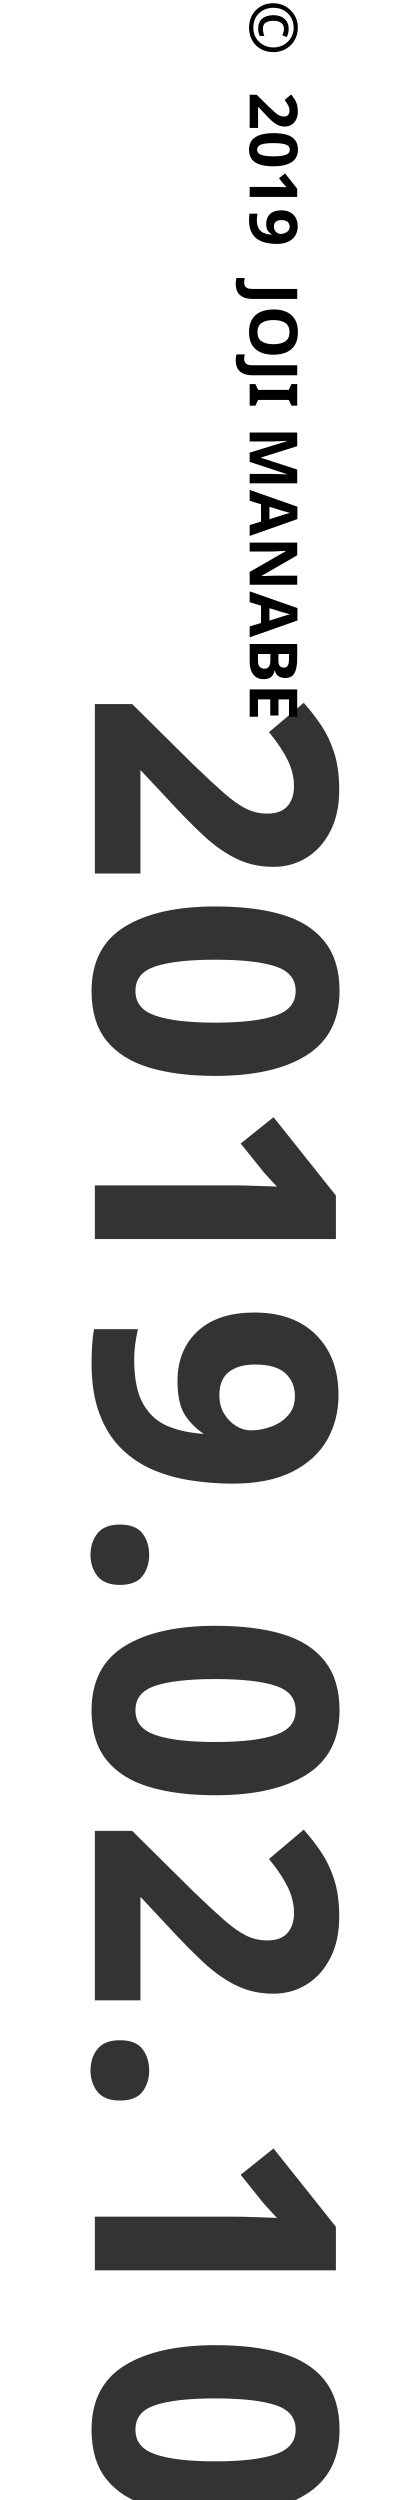
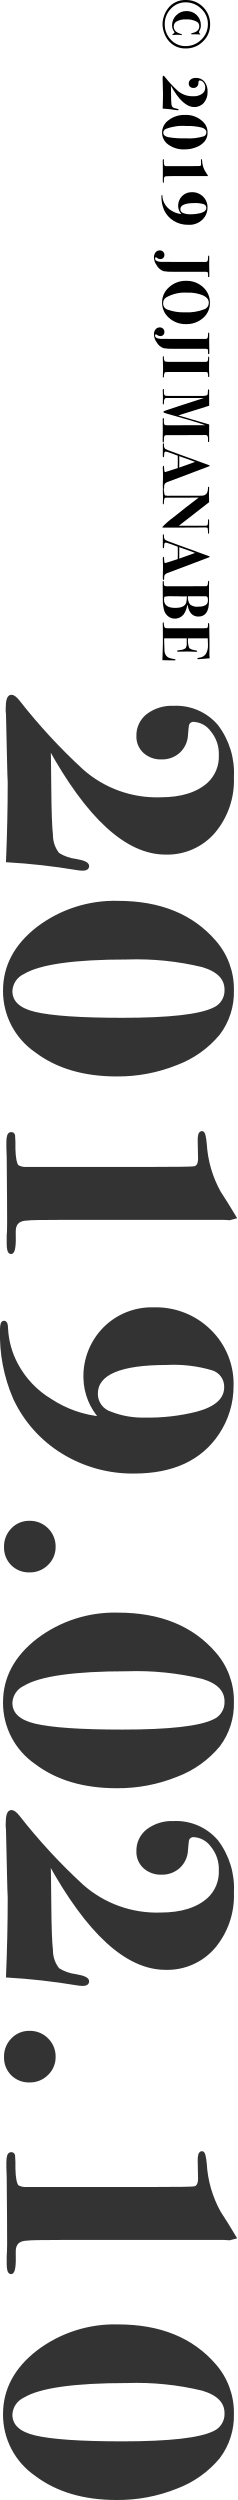
- <svg xmlns="http://www.w3.org/2000/svg" width="61" height="375.5" viewBox="0 0 61 375.5">
-   <g id="グループ_180" data-name="グループ 180" transform="translate(-1854 -930.5)">
-     <text id="_2019_JOJI_MANABE" data-name="©︎  2019  JOJI MANABE" transform="translate(1891.5 930.5) rotate(90)" font-size="10" font-family="BodoniSvtyTwoITCTT-Bold, 'Bodoni 72'" font-weight="700" letter-spacing="0.01em">
-       <tspan x="0" y="0" xml:space="preserve">©︎  2019  JOJI MANABE</tspan>
-     </text>
-     <text id="_2019.02.10" data-name="2019.02.10" stroke-width="0.5" stroke="#000" transform="translate(1868.5 1034.5) rotate(90)" font-size="50" font-family="BodoniSvtyTwoITCTT-Bold, 'Bodoni 72'" font-weight="700" letter-spacing="0.04em" opacity="0.799">
-       <tspan x="0" y="0">2019.02.10</tspan>
-     </text>
+ <svg xmlns="http://www.w3.org/2000/svg" width="35.386" height="373.01" viewBox="0 0 35.386 373.01">
+   <g id="グループ_164" data-name="グループ 164" transform="translate(-1867.2 -931.14)">
+     <path id="パス_328" data-name="パス 328" d="M7.87-3.43A3.2,3.2,0,0,1,6.62-.77,3.806,3.806,0,0,1,5.5-.175,3.816,3.816,0,0,1,4.25.05,3.773,3.773,0,0,1,3.005-.175,3.819,3.819,0,0,1,1.89-.77,3.207,3.207,0,0,1,.64-3.42,3.494,3.494,0,0,1,1.695-6.005,3.557,3.557,0,0,1,4.3-7.05,3.408,3.408,0,0,1,6.825-5.985,3.518,3.518,0,0,1,7.87-3.43Zm-.35.05a3.234,3.234,0,0,0-.97-2.36,3.161,3.161,0,0,0-2.33-.98,3.058,3.058,0,0,0-2.27.99A3.249,3.249,0,0,0,.99-3.39a2.923,2.923,0,0,0,.955,2.2A3.243,3.243,0,0,0,4.26-.28a3.23,3.23,0,0,0,2.3-.905A2.912,2.912,0,0,0,7.52-3.38Zm-1.64.61a.421.421,0,0,1-.01.1,3.91,3.91,0,0,0-.04.59q0,.2.03.5a.421.421,0,0,1,.01.1q0,.07-.06.07-.02,0-.07-.06a.623.623,0,0,0-.28-.28,1.59,1.59,0,0,1-1.02.38A2.071,2.071,0,0,1,2.92-2a2.083,2.083,0,0,1-.63-1.53A2.075,2.075,0,0,1,2.9-5.06a2.063,2.063,0,0,1,1.52-.61,1.541,1.541,0,0,1,.75.18.643.643,0,0,0,.27.1.259.259,0,0,0,.21-.12q.08-.08.1-.08a.044.044,0,0,1,.05.05.164.164,0,0,1-.01.04,4.865,4.865,0,0,0-.03.67v.37a.792.792,0,0,1,.01.13q0,.11-.09.11-.07,0-.12-.21-.22-1-1.01-1a.716.716,0,0,0-.65.33,3.063,3.063,0,0,0-.37,1.66,2.678,2.678,0,0,0,.28,1.335.857.857,0,0,0,.77.485q.84,0,1.11-1.06.04-.17.11-.17A.071.071,0,0,1,5.88-2.77Zm11.21.56a1.084,1.084,0,0,1-.02.19A19.475,19.475,0,0,0,16.84.03q-1.2-.05-2.34-.05-.06,0-.24.01-.24.01-.4.01L12.53.03a1.213,1.213,0,0,0-.15.01H12.3q-.36,0-.36-.12,0-.08.15-.2a17.248,17.248,0,0,0,2.065-1.9A3.366,3.366,0,0,0,15-4.53a2.083,2.083,0,0,0-.45-1.44,1.108,1.108,0,0,0-.86-.35,1.1,1.1,0,0,0-.745.255.718.718,0,0,0-.3.535.185.185,0,0,0,.14.2q.05.01.29.03a.716.716,0,0,1,.5.225.728.728,0,0,1,.19.515.715.715,0,0,1-.18.505.61.61,0,0,1-.47.195.754.754,0,0,1-.615-.29,1.186,1.186,0,0,1-.235-.77,1.586,1.586,0,0,1,.555-1.285A2.3,2.3,0,0,1,14.35-6.67a2.375,2.375,0,0,1,1.63.555,1.824,1.824,0,0,1,.63,1.435q0,1.73-3.19,3.48l.33-.01.91-.01q1.09-.01,1.41-.05a.916.916,0,0,0,.58-.2,1.3,1.3,0,0,0,.19-.54q.06-.34.16-.34T17.09-2.21Zm5.84-1.01a3.872,3.872,0,0,1-.71,2.4,2.168,2.168,0,0,1-1.8.94,2.292,2.292,0,0,1-1.86-.99,3.776,3.776,0,0,1-.77-2.39,3.6,3.6,0,0,1,1.17-2.88,2.138,2.138,0,0,1,1.45-.53,2.045,2.045,0,0,1,1.29.41,3,3,0,0,1,.9,1.26A4.662,4.662,0,0,1,22.93-3.22Zm-1.65-.17a7.538,7.538,0,0,0-.31-2.74.605.605,0,0,0-.58-.36q-.51,0-.72.7a8.392,8.392,0,0,0-.23,2.26,7,7,0,0,0,.44,3.1.639.639,0,0,0,.55.37q.5,0,.67-.71A12.892,12.892,0,0,0,21.28-3.39ZM27.93-.07q0,.08-.26.08h-.24q-.14-.02-1.1-.01L25.08.01q-.12,0-.28.01h-.16q-.25,0-.25-.09a.062.062,0,0,1,.05-.07,3.767,3.767,0,0,1,.39-.01.916.916,0,0,0,.54-.11.491.491,0,0,0,.06-.27V-4.25q0-1.19-.02-1.29-.03-.16-.28-.16l-.51.01q-.26.01-.26-.08,0-.06.33-.09a3.4,3.4,0,0,0,1.45-.42l.36-.23.38-.23.04.15q0,.03-.01.16v4.85q0,.91.02,1.03.01.4.39.39Q27.93-.18,27.93-.07Zm6.25-3.67A3.962,3.962,0,0,1,33.6-1.62,3.74,3.74,0,0,1,31.98-.18a4.764,4.764,0,0,1-2.05.39q-.21,0-.21-.07T29.9.07a2.542,2.542,0,0,0,1.06-.29,2.756,2.756,0,0,0,1.09-1.03,3.321,3.321,0,0,0,.53-1.51,1.828,1.828,0,0,1-1.19.48A2.021,2.021,0,0,1,29.9-2.86a1.983,1.983,0,0,1-.585-1.47,2.277,2.277,0,0,1,.655-1.665A2.2,2.2,0,0,1,31.61-6.66a2.522,2.522,0,0,1,1.42.43A2.777,2.777,0,0,1,34.18-3.74Zm-1.57-.32a5.948,5.948,0,0,0-.18-1.57q-.23-.85-.78-.85a.561.561,0,0,0-.55.4,4.091,4.091,0,0,0-.16,1.37q0,2.1.91,2.1a.6.6,0,0,0,.58-.425A2.623,2.623,0,0,0,32.61-4.06Zm9.38-2.77q0,.09-.12.09h-.01q-.1-.01-.25-.01-.33,0-.39.13a2.568,2.568,0,0,0-.03.58v4.49A7.24,7.24,0,0,1,41.1-.09,1.964,1.964,0,0,1,40.22.93a2.078,2.078,0,0,1-1.17.4,1.153,1.153,0,0,1-.76-.24A.778.778,0,0,1,38,.46a.667.667,0,0,1,.69-.69.6.6,0,0,1,.435.17A.574.574,0,0,1,39.3.37a.908.908,0,0,1-.21.54.247.247,0,0,0-.06.14q0,.11.18.11.45,0,.5-.81.01-.16.01-2.25V-6.29l-.01-.16a.258.258,0,0,0-.14-.225,1.451,1.451,0,0,0-.48-.065,2.294,2.294,0,0,1-.27-.02q-.04-.01-.04-.07,0-.09.15-.09l1.25.01.41-.01q.46-.01.94-.01h.29Q41.99-6.93,41.99-6.83ZM49-3.45a3.644,3.644,0,0,1-.935,2.535A2.974,2.974,0,0,1,45.77.12,2.97,2.97,0,0,1,43.49-.93a3.639,3.639,0,0,1-.95-2.53A3.6,3.6,0,0,1,43.485-6,3.067,3.067,0,0,1,45.83-7.02a2.9,2.9,0,0,1,2.26,1.025A3.694,3.694,0,0,1,49-3.45Zm-1.76.16a6.957,6.957,0,0,0-.47-2.94,1.028,1.028,0,0,0-.98-.62q-.68,0-1.085.87a5.591,5.591,0,0,0-.4,2.33,5.644,5.644,0,0,0,.72,3.17.988.988,0,0,0,.87.44.945.945,0,0,0,.93-.63A6.765,6.765,0,0,0,47.24-3.29Zm6.24-3.54q0,.09-.12.09h-.01q-.1-.01-.25-.01-.33,0-.39.13a2.568,2.568,0,0,0-.03.58v4.49a7.24,7.24,0,0,1-.09,1.46A1.964,1.964,0,0,1,51.71.93a2.078,2.078,0,0,1-1.17.4,1.153,1.153,0,0,1-.76-.24.778.778,0,0,1-.29-.63.667.667,0,0,1,.69-.69.6.6,0,0,1,.435.17.574.574,0,0,1,.175.43.908.908,0,0,1-.21.54.247.247,0,0,0-.06.14q0,.11.18.11.45,0,.5-.81.01-.16.01-2.25V-6.29l-.01-.16a.258.258,0,0,0-.14-.225,1.451,1.451,0,0,0-.48-.065,2.294,2.294,0,0,1-.27-.02q-.04-.01-.04-.07,0-.09.15-.09l1.25.01.41-.01q.46-.01.94-.01h.29Q53.48-6.93,53.48-6.83ZM56.97-.07q0,.08-.13.08A.792.792,0,0,1,56.71,0q-.6-.03-1.03-.03-.45,0-1.32.03-.29.01-.43.01t-.15-.09a.057.057,0,0,1,.055-.06q.055-.01.385-.02.31-.06.36-.185a3.421,3.421,0,0,0,.05-.8V-6.33q-.01-.18-.01-.17,0-.25-.5-.25-.28,0-.28-.07t.04-.08a1.766,1.766,0,0,1,.26-.01q-.1,0,.36.01t.79.01h.51q.16,0,.455-.015t.415-.015h.1q.13,0,.13.08a.069.069,0,0,1-.045.075,1.827,1.827,0,0,1-.305.025q-.31.02-.38.13l-.03.19V-.77q0,.43.1.51a1.529,1.529,0,0,0,.645.11Q56.97-.14,56.97-.07Zm9.69,0q0,.1-.2.1h-.07q-.22,0-.775-.01T64.79.01q-.11,0-.46.01H63.16q-.14,0-.14-.09t.14-.09l.34.01q.46.01.56-.16a2.731,2.731,0,0,0,.03-.6l-.01-5.42q-.32.83-.84,2.64L62.37-.63q-.16.56-.26.56t-.2-.28l-.64-1.92q-.23-.69-1.25-3.87V-.97q0,.45.01.535a.209.209,0,0,0,.09.145.749.749,0,0,0,.51.12q.36-.01.36.11,0,.07-.15.07l-.89-.02a4.882,4.882,0,0,0-.53.01q-.4.02-.54.02-.21,0-.21-.09t.17-.08q.4,0,.48-.01.31-.04.36-.23a2.58,2.58,0,0,0,.03-.5V-5.66a2.428,2.428,0,0,0-.1-.935Q59.52-6.73,58.9-6.73q-.16,0-.16-.09t.17-.09l.27.01,1.89-.01a1.065,1.065,0,0,1,.11.01q.85,2.77,1.44,4.6l1.35-4.61h.21l1.32.01h.17q.15-.01.27-.01h.46q.2,0,.2.09t-.12.09l-.23-.01a1,1,0,0,0-.565.08.445.445,0,0,0-.145.39q0,.08.01.35t.01,2.51V-.62q0,.36.185.415a1.879,1.879,0,0,0,.55.045Q66.66-.17,66.66-.07ZM73.59-.1a.086.086,0,0,1-.075.095A2.8,2.8,0,0,1,73.13.01q-.08,0-.45-.01-.74-.02-1.02-.02-.33,0-.58.01-.5.02-.68.02-.27,0-.27-.1T70.7-.2a.82.82,0,0,0,.21-.02q.16-.02.16-.12a2.949,2.949,0,0,0-.12-.42l-.21-.65q-.06-.22-.26-.81H70.3l-.78-.01q-.42-.01-.89.01-.09.2-.34.9l-.22.65a.807.807,0,0,0-.05.24q0,.17.22.22.05.01.49.04.14.01.14.09t-.18.09L67.04,0a.792.792,0,0,1-.13.01q-.14,0-.14-.1,0-.06.31-.08a.739.739,0,0,0,.51-.15,3.766,3.766,0,0,0,.36-.84q.19-.5.55-1.48l1.21-3.33q.09-.22.25-.69.11-.34.17-.34t.22.46q.2.59,1.76,4.66.2.52.4,1.06a1.111,1.111,0,0,0,.34.56,1.4,1.4,0,0,0,.62.07Q73.59-.19,73.59-.1ZM70.41-2.44q-.01-.03-.07-.19-.4-1.16-.58-1.63-.05-.13-.14-.38l-.06-.18q-.18.43-.44,1.19-.29.85-.42,1.19.09,0,.22-.01h.78Q69.93-2.45,70.41-2.44Zm9.88-4.37q0,.05-.075.06t-.535.03q-.27.01-.31.11a2.326,2.326,0,0,0-.03.64l.01,1.16q.01,1.16.01,3.03v1.7q0,.17-.07.17a11.522,11.522,0,0,1-1.455-1.655Q76.49-3.22,74.88-5.35v.74q0,.38.01.66V-.5q0,.21.13.26a1.373,1.373,0,0,0,.49.08q.33,0,.37.05a.058.058,0,0,1,.01.04q0,.08-.15.08A.936.936,0,0,1,75.59,0q-.6-.02-.75-.02-.35,0-.92.02-.28.01-.24.01-.15,0-.15-.08t.44-.1q.51-.04.59-.16a2.518,2.518,0,0,0,.05-.72V-5.16q0-.63-.02-.76a.875.875,0,0,0-.35-.64,1.67,1.67,0,0,0-.82-.17q-.16-.01-.16-.09t.14-.09q.06,0,.43.02.18.01.54.01.74,0,1.2-.02l3.51,4.51V-6.35q0-.24-.08-.3a.632.632,0,0,0-.34-.075l-.43-.02q-.12-.01-.12-.07,0-.08.18-.08h.22q.06,0,.2-.01h.23q1.01,0,1.18.01T80.29-6.81ZM87.17-.1a.086.086,0,0,1-.075.095A2.8,2.8,0,0,1,86.71.01q-.08,0-.45-.01-.74-.02-1.02-.02-.33,0-.58.01-.5.02-.68.02-.27,0-.27-.1t.57-.11a.82.82,0,0,0,.21-.02q.16-.02.16-.12a2.949,2.949,0,0,0-.12-.42l-.21-.65q-.06-.22-.26-.81h-.18l-.78-.01q-.42-.01-.89.01-.09.2-.34.9l-.22.65a.807.807,0,0,0-.05.24q0,.17.22.22.05.01.49.04.14.01.14.09t-.18.09L80.62,0a.792.792,0,0,1-.13.01q-.14,0-.14-.1,0-.06.31-.08a.739.739,0,0,0,.51-.15,3.766,3.766,0,0,0,.36-.84q.19-.5.55-1.48l1.21-3.33q.09-.22.25-.69.11-.34.17-.34t.22.46q.2.59,1.76,4.66.2.52.4,1.06a1.111,1.111,0,0,0,.34.56,1.4,1.4,0,0,0,.62.07Q87.17-.19,87.17-.1ZM83.99-2.44q-.01-.03-.07-.19-.4-1.16-.58-1.63-.05-.13-.14-.38l-.06-.18q-.18.43-.44,1.19-.29.85-.42,1.19.09,0,.22-.01h.78Q83.51-2.45,83.99-2.44Zm8.95.64a1.586,1.586,0,0,1-.38,1.065,1.869,1.869,0,0,1-1.05.6,5.624,5.624,0,0,1-1,.14q-.47.02-2.76.02a3.794,3.794,0,0,1-.38-.01.064.064,0,0,1-.06-.07q0-.09.325-.09t.4-.095a.839.839,0,0,0,.08-.465l-.01-5.72q0-.29-.46-.3-.35-.01-.35-.09t.22-.09q.21.02.41.02h2.4q2.31,0,2.31,1.58,0,1.31-1.72,1.62l-.02.04a3.405,3.405,0,0,1,1.4.53A1.647,1.647,0,0,1,92.94-1.8ZM91.16-5.27q0-1.45-.9-1.45a1.971,1.971,0,0,0-.43.03.3.3,0,0,0-.22.31v2.64a1.8,1.8,0,0,0,1.22-.31A1.681,1.681,0,0,0,91.16-5.27Zm.18,3.42q0-1.41-.81-1.64a3.594,3.594,0,0,0-.92-.09l.02.58q0,.25-.02.71-.01.23-.01.86a4.789,4.789,0,0,0,.06,1.15q.08.11.45.11Q91.34-.17,91.34-1.85Zm7.83.1q0,.02-.01.93-.01.48-.015.69t0,.2Q96.5-.05,94.52,0l-.84.02q-.18,0-.18-.08,0-.06.045-.07t.305-.03q.47-.03.51-.27a1.918,1.918,0,0,0,.02-.29V-5.79q0-.6-.01-.66a.267.267,0,0,0-.1-.22.752.752,0,0,0-.37-.06q-.31,0-.31-.09t.275-.1q.275,0,.765-.01,1.84-.04,3.01-.02l.68.01a4.474,4.474,0,0,0,.54-.04l.09,1.09q.05.52.05.64a.088.088,0,0,1-.1.1q-.1,0-.13-.26a1.352,1.352,0,0,0-.555-1.005A2.46,2.46,0,0,0,96.84-6.73q-.28,0-.96.03v2.95a3.414,3.414,0,0,0,1.385-.155q.285-.165.385-.855.05-.37.15-.37t.09.18q0,.18-.03.74-.01.19-.01.51,0,.86.02,1.3a.937.937,0,0,1,.01.15q0,.12-.09.12a.088.088,0,0,1-.09-.045,2.08,2.08,0,0,1-.06-.325,1.767,1.767,0,0,0-.275-.885,1.228,1.228,0,0,0-.805-.175h-.68V-.19l.64-.01q1.1-.02,1.34-.05a1.411,1.411,0,0,0,.58-.22,1.1,1.1,0,0,0,.345-.43,4.746,4.746,0,0,0,.205-.85q.03-.15.1-.15T99.17-1.75Z" transform="translate(1891.5 930.5) rotate(90)" />
+     <g id="グループ_163" data-name="グループ 163">
+       <path id="パス_325" data-name="パス 325" d="M26.3-11.05a5.42,5.42,0,0,1-.1.95A97.377,97.377,0,0,0,25.05.15q-6-.25-11.7-.25-.3,0-1.2.05-1.2.05-2,.05L3.5.15A6.065,6.065,0,0,0,2.75.2h-.4Q.55.2.55-.4q0-.4.75-1a86.24,86.24,0,0,0,10.325-9.525A16.83,16.83,0,0,0,15.85-22.65q0-4.7-2.25-7.2A5.541,5.541,0,0,0,9.3-31.6a5.493,5.493,0,0,0-3.725,1.275A3.589,3.589,0,0,0,4.1-27.65a.926.926,0,0,0,.7,1q.25.05,1.45.15a3.582,3.582,0,0,1,2.5,1.125A3.642,3.642,0,0,1,9.7-22.8a3.576,3.576,0,0,1-.9,2.525,3.049,3.049,0,0,1-2.35.975,3.768,3.768,0,0,1-3.075-1.45A5.93,5.93,0,0,1,2.2-24.6a7.929,7.929,0,0,1,2.775-6.425A11.514,11.514,0,0,1,12.6-33.35a11.875,11.875,0,0,1,8.15,2.775A9.119,9.119,0,0,1,23.9-23.4Q23.9-14.75,7.95-6L9.6-6.05l4.55-.05q5.45-.05,7.05-.25a4.578,4.578,0,0,0,2.9-1,6.508,6.508,0,0,0,.95-2.7q.3-1.7.8-1.7Q26.3-11.75,26.3-11.05ZM57-16.1q0,7.3-3.55,12a10.841,10.841,0,0,1-9,4.7Q39,.6,35.15-4.35A18.878,18.878,0,0,1,31.3-16.3q0-9.35,5.85-14.4a10.69,10.69,0,0,1,7.25-2.65,10.225,10.225,0,0,1,6.45,2.05A15,15,0,0,1,55.325-25,23.308,23.308,0,0,1,57-16.1Zm-8.25-.85q0-10.55-1.55-13.7a3.025,3.025,0,0,0-2.9-1.8q-2.55,0-3.6,3.5a41.962,41.962,0,0,0-1.15,11.3q0,11.85,2.2,15.5A3.193,3.193,0,0,0,44.5-.3q2.5,0,3.35-3.55Q48.75-7.6,48.75-16.95ZM83.5-.35q0,.4-1.3.4H81q-.7-.1-5.5-.05L69.25.05q-.6,0-1.4.05h-.8Q65.8.1,65.8-.35a.308.308,0,0,1,.25-.35A18.836,18.836,0,0,1,68-.75q2.2-.05,2.7-.55A2.455,2.455,0,0,0,71-2.65v-18.6q0-5.95-.1-6.45-.15-.8-1.4-.8l-2.55.05q-1.3.05-1.3-.4,0-.3,1.65-.45a17,17,0,0,0,7.25-2.1q.15-.1,1.8-1.15l1.9-1.15.2.75q0,.15-.05.8V-7.9q0,4.55.1,5.15.05,2,1.95,1.95Q83.5-.9,83.5-.35ZM116.25-18.7a19.812,19.812,0,0,1-2.925,10.6A18.7,18.7,0,0,1,105.25-.9,23.822,23.822,0,0,1,95,1.05q-1.05,0-1.05-.35t.9-.35a12.709,12.709,0,0,0,5.3-1.45,13.779,13.779,0,0,0,5.45-5.15,16.606,16.606,0,0,0,2.65-7.55,9.142,9.142,0,0,1-5.95,2.4,10.106,10.106,0,0,1-7.425-2.9,9.915,9.915,0,0,1-2.925-7.35,11.384,11.384,0,0,1,3.275-8.325A11.007,11.007,0,0,1,103.4-33.3a12.609,12.609,0,0,1,7.1,2.15Q116.25-27.3,116.25-18.7Zm-7.85-1.6a29.739,29.739,0,0,0-.9-7.85q-1.15-4.25-3.9-4.25a2.8,2.8,0,0,0-2.75,2,20.454,20.454,0,0,0-.8,6.85q0,10.5,4.55,10.5a3.023,3.023,0,0,0,2.9-2.125A13.116,13.116,0,0,0,108.4-20.3ZM131-3.1a3.454,3.454,0,0,1-1,2.55,3.454,3.454,0,0,1-2.55,1,3.576,3.576,0,0,1-2.6-1.025A3.39,3.39,0,0,1,123.8-3.1a3.531,3.531,0,0,1,1.05-2.6,3.531,3.531,0,0,1,2.6-1.05,3.414,3.414,0,0,1,2.5,1.05A3.531,3.531,0,0,1,131-3.1Zm32.2-13q0,7.3-3.55,12a10.841,10.841,0,0,1-9,4.7q-5.45,0-9.3-4.95A18.878,18.878,0,0,1,137.5-16.3q0-9.35,5.85-14.4a10.69,10.69,0,0,1,7.25-2.65,10.225,10.225,0,0,1,6.45,2.05,15,15,0,0,1,4.475,6.3A23.308,23.308,0,0,1,163.2-16.1Zm-8.25-.85q0-10.55-1.55-13.7a3.025,3.025,0,0,0-2.9-1.8q-2.55,0-3.6,3.5a41.962,41.962,0,0,0-1.15,11.3q0,11.85,2.2,15.5A3.193,3.193,0,0,0,150.7-.3q2.5,0,3.35-3.55Q154.95-7.6,154.95-16.95Zm37.75,5.9a5.421,5.421,0,0,1-.1.95A97.375,97.375,0,0,0,191.45.15q-6-.25-11.7-.25-.3,0-1.2.05-1.2.05-2,.05L169.9.15a6.065,6.065,0,0,0-.75.05h-.4q-1.8,0-1.8-.6,0-.4.75-1a86.24,86.24,0,0,0,10.325-9.525A16.83,16.83,0,0,0,182.25-22.65q0-4.7-2.25-7.2a5.541,5.541,0,0,0-4.3-1.75,5.493,5.493,0,0,0-3.725,1.275A3.589,3.589,0,0,0,170.5-27.65a.926.926,0,0,0,.7,1q.25.05,1.45.15a3.582,3.582,0,0,1,2.5,1.125,3.642,3.642,0,0,1,.95,2.575,3.576,3.576,0,0,1-.9,2.525,3.049,3.049,0,0,1-2.35.975,3.768,3.768,0,0,1-3.075-1.45A5.93,5.93,0,0,1,168.6-24.6a7.929,7.929,0,0,1,2.775-6.425A11.514,11.514,0,0,1,179-33.35a11.875,11.875,0,0,1,8.15,2.775A9.12,9.12,0,0,1,190.3-23.4q0,8.65-15.95,17.4L176-6.05l4.55-.05q5.45-.05,7.05-.25a4.578,4.578,0,0,0,2.9-1,6.508,6.508,0,0,0,.95-2.7q.3-1.7.8-1.7Q192.7-11.75,192.7-11.05ZM207.1-3.1a3.454,3.454,0,0,1-1,2.55,3.454,3.454,0,0,1-2.55,1,3.576,3.576,0,0,1-2.6-1.025A3.39,3.39,0,0,1,199.9-3.1a3.531,3.531,0,0,1,1.05-2.6,3.531,3.531,0,0,1,2.6-1.05,3.414,3.414,0,0,1,2.5,1.05A3.531,3.531,0,0,1,207.1-3.1ZM235.7-.35q0,.4-1.3.4h-1.2q-.7-.1-5.5-.05l-6.25.05q-.6,0-1.4.05h-.8Q218,.1,218-.35a.308.308,0,0,1,.25-.35,18.836,18.836,0,0,1,1.95-.05q2.2-.05,2.7-.55a2.455,2.455,0,0,0,.3-1.35v-18.6q0-5.95-.1-6.45-.15-.8-1.4-.8l-2.55.05q-1.3.05-1.3-.4,0-.3,1.65-.45a17,17,0,0,0,7.25-2.1q.15-.1,1.8-1.15l1.9-1.15.2.75q0,.15-.05.8V-7.9q0,4.55.1,5.15.05,2,1.95,1.95Q235.7-.9,235.7-.35ZM269.4-16.1q0,7.3-3.55,12a10.841,10.841,0,0,1-9,4.7q-5.45,0-9.3-4.95A18.878,18.878,0,0,1,243.7-16.3q0-9.35,5.85-14.4a10.69,10.69,0,0,1,7.25-2.65,10.225,10.225,0,0,1,6.45,2.05,15,15,0,0,1,4.475,6.3A23.308,23.308,0,0,1,269.4-16.1Zm-8.25-.85q0-10.55-1.55-13.7a3.025,3.025,0,0,0-2.9-1.8q-2.55,0-3.6,3.5a41.962,41.962,0,0,0-1.15,11.3q0,11.85,2.2,15.5A3.193,3.193,0,0,0,256.9-.3q2.5,0,3.35-3.55Q261.15-7.6,261.15-16.95Z" transform="translate(1868.5 1034.5) rotate(90)" stroke="#000" stroke-width="0.5" opacity="0.799" />
+     </g>
  </g>
</svg>
